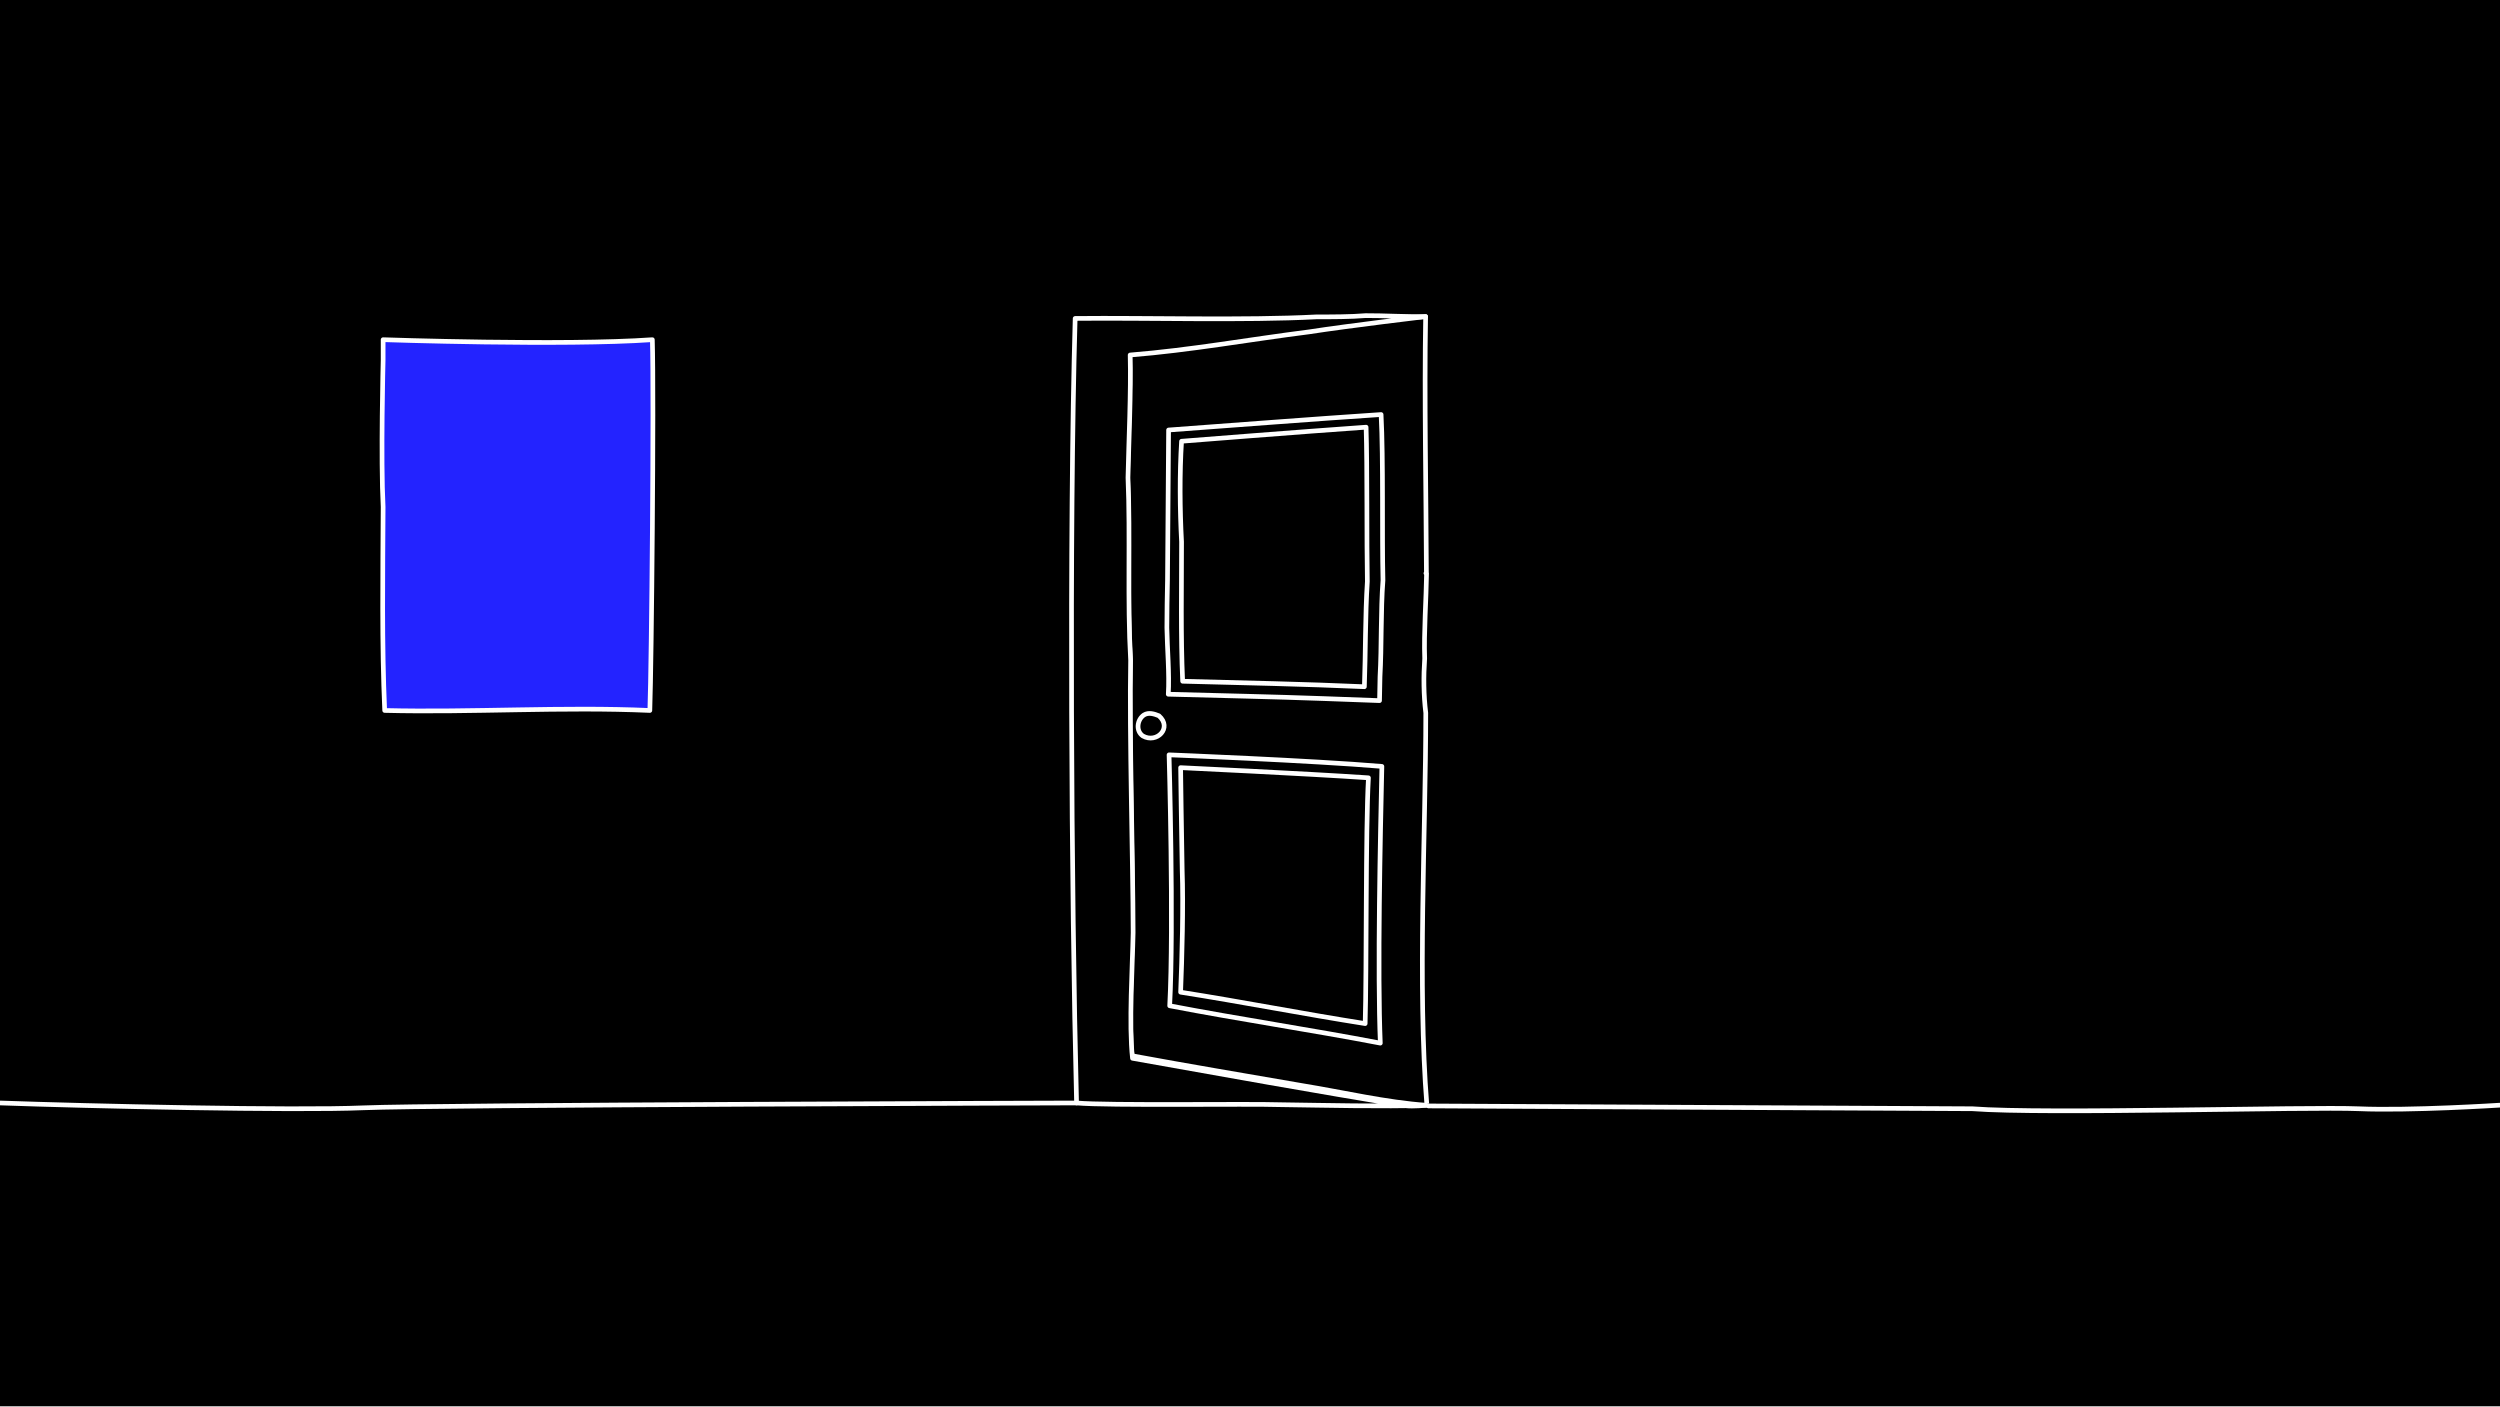
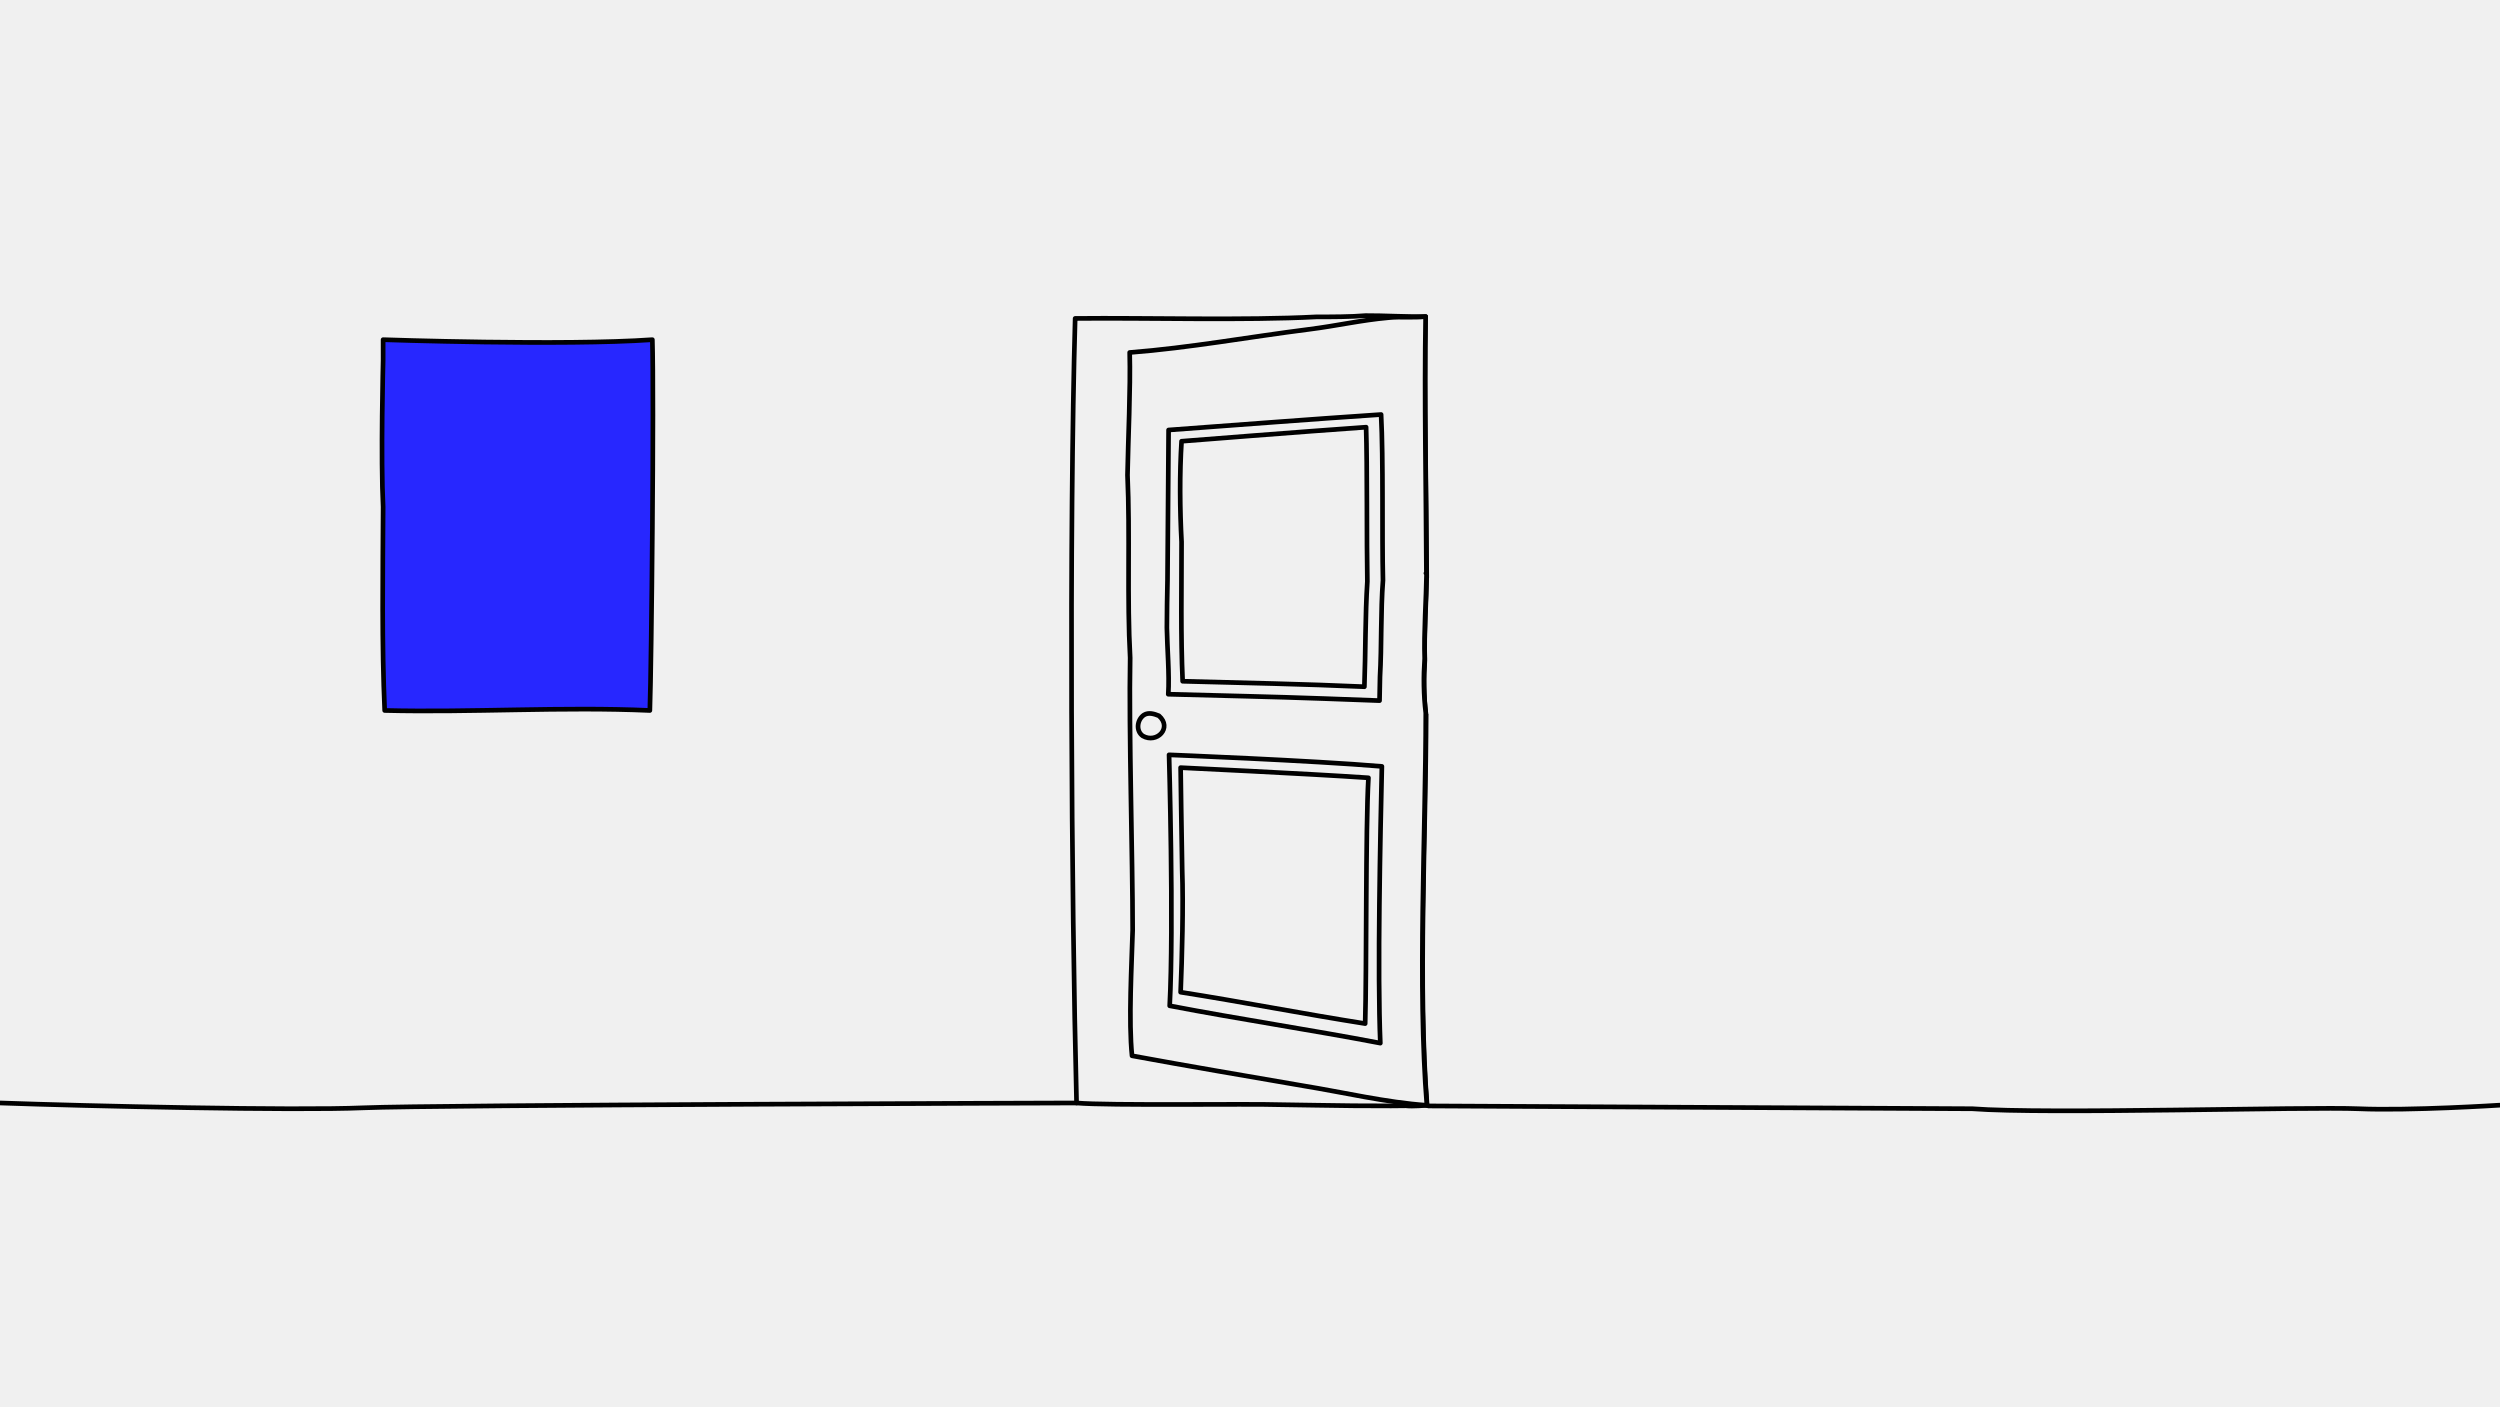
<svg xmlns="http://www.w3.org/2000/svg" id="Ebene_1" version="1.1" viewBox="0 0 1600 900">
  <defs>
    <style>
      .st0, .st1, .st2 {
-         fill: none;
-       }
- 
-       .st1 {
-         stroke: #000;
-       }
- 
-       .st1, .st3, .st4, .st5, .st2 {
        stroke-linecap: round;
        stroke-linejoin: round;
        stroke-width: 3px;
      }

-       .st3 {
-         fill: #2323ff;
+       .st0, .st1, .st3 {
+         stroke: #000;
      }

-       .st3, .st4, .st5, .st2 {
+       .st0, .st3 {
+         fill: none;
+       }
+ 
+       .st1 {
+         fill: #2727ff;
+       }
+ 
+       .st2 {
+         display: none;
+         fill: aqua;
        stroke: #fff;
      }

-       .st4 {
-         display: none;
-         fill: aqua;
+       .st3 {
+         stroke-miterlimit: 10;
      }
    </style>
  </defs>
-   <rect width="1600" height="900" />
  <g>
-     <path class="st5" d="M913,366.9c-.2,15.9-1.8,38.3-1.2,54.5-.8,11.5-.7,23.4.7,34.9,0,76.2-5.4,174.8.7,251.1-26-1.8-53.4-8.3-79.2-12.5-36.3-6.3-73.3-12.5-109.5-19.2-2.3-21.9-.2-58.7.4-80.4,0-46.5-2.5-126.9-1.6-174.3-2.1-38,0-78.9-1.7-116.9.4-23.2,2-54.9,1.4-78.5,38.5-3,75.9-9.9,114.5-14.8,18.3-2.3,33.3-5.9,51.2-7.5,8.1-.8,15.3.2,23.7-.7-.9,52.2.3,112.2.5,164.7l-.3-.4h.4,0Z" />
-     <path class="st1" d="M913.3,707.4h0" />
-     <path id="STROKE_d7fbfe0d-3a59-4302-a0b0-200b0232a3561" class="st5" d="M747.2,371.3c-.2,10.2-.4,20.4-.4,30.5.2,13.1,1.7,29.6.9,42.5,33,.9,66.8,1.6,99.8,2.8,9.3.3,26.4,1,35.4,1.3,0,0,.2-10.9.3-15.3,1.1-19.6.4-42.1,1.9-61.7-.7-29,.3-77.1-1.2-106.1-45.2,3-90.9,6.6-136,9.9,0,0-.5,65.1-.7,96.1h0Z" />
-     <path class="st5" d="M913.2,707.4c-29.2.9-64.6,0-93.8-.4-20.4-.7-110.5.7-130.4-1.1-3.4-134.5-4.8-366-.9-502.1,46.5-.5,108,1.4,154.4-1,9.5,0,22.1,0,31.5-.8,11-.1,27.3.9,38.4.6,0,0-48.8,5.8-74.6,9.8-38.6,4.9-75.9,11.7-114.5,14.8.6,23.8-.9,55.2-1.4,78.5,1.6,38-.5,78.9,1.7,116.9-.9,47.7,1.5,127.5,1.6,174.3-.4,21.7-2.8,58.7-.4,80.4,58,10.3,116.9,21,175.1,30.4,4,.5,13.3-.3,13.3-.3h0Z" />
-     <path id="STROKE_449085a3-b107-493a-bdc2-797f28cf272f1" class="st5" d="M741.7,458.1c-2.9-1.2-6.6-2.4-9.6-.5-4.4,3-5.3,10.2-.7,13.4,8.9,5.1,19.1-5.2,10.3-12.9h0Z" />
-     <path id="STROKE_6ea0458b-5008-41e4-ab50-fffeb7ac591f1" class="st5" d="M756.2,282.4c-1.3,20.6-1.1,43.7,0,64.4,0,29.1-.6,60.3.7,89.2,38.2,1,78.1,1.8,116.3,3.5.8-21.6.5-45.7,1.9-67.3-.5-25.3,0-73.4-.8-98.8-38.9,2.7-118.1,9-118.1,9h0Z" />
-     <path id="STROKE_da4c62eb-30c4-40e0-bb5f-35de3a0e25541" class="st5" d="M748.6,643.7c44.8,8.6,89.8,15.3,134.8,23.9-1.9-45.1,0-132.7,1-177.1-44.8-3.8-136.2-7.4-136.2-7.4,0,0,3.1,108.9.4,160.6h0Z" />
-     <path id="STROKE_00bbe95c-f2c3-4e4a-b94a-4b53b839852a1" class="st5" d="M875.8,497.8c-1.9,33.4-1.1,122.7-2.1,157.3-38.9-6.1-79.2-14-118.1-20.1.9-22.4,1.8-55.5,1-78.2-.4-19.2-1-65.5-1-65.5,0,0,80.3,3.8,120.2,6.5h0Z" />
-     <path class="st2" d="M689,705.9s-412.2,1.2-456.5,3.1-176.5-1.1-232.5-3.1" />
-     <path class="st2" d="M1600,707.3s-57.7,3.7-90.4,2.3-200.6,3.6-247.3,0l-348.1-1.8" />
-     <path id="Door" class="st0" d="M913.6,457.4c-1.4-11.5-1.5-23.4-.7-34.9-.6-16.2,1-38.6,1.2-54.5h0v.4l-.3-.4h.3c-.2-52.4-1.7-113.4-.8-165.5-.8,0-28.7-.5-39.2-.4-9.4.9-22,.8-31.5.8-46.4,2.4-107.9.5-154.4,1-3.9,136.1-2.5,367.6.9,502.1,19.9,1.9,110,.4,130.4,1.1,24.8.3,54.2,1,80.4.7h5.5c2.7,0,8.7.2,9,.3-6.1-76.3-.7-174.3-.7-250.5v-.2h-.1Z" />
+     <path class="st0" d="M913,366.9c-.2,15.9-1.8,38.3-1.2,54.5-.8,11.5-.7,23.4.7,34.9,0,76.2-5.4,174.8.7,251.1-26-1.8-53.4-8.3-79.2-12.5-36.3-6.3-73.3-12.5-109.5-19.2-2.3-21.9-.2-58.7.4-80.4,0-46.5-2.5-126.9-1.6-174.3-2.1-38,0-78.9-1.7-116.9.4-23.2,2-54.9,1.4-78.5,38.5-3,75.9-9.9,114.5-14.8,18.3-2.3,33.3-5.9,51.2-7.5,8.1-.8,15.3.2,23.7-.7-.9,52.2.3,112.2.5,164.7l-.3-.4h.4,0Z" />
+     <path class="st0" d="M913.3,707.4h0" />
+     <path id="STROKE_d7fbfe0d-3a59-4302-a0b0-200b0232a3561" class="st0" d="M747.2,371.3c-.2,10.2-.4,20.4-.4,30.5.2,13.1,1.7,29.6.9,42.5,33,.9,66.8,1.6,99.8,2.8,9.3.3,26.4,1,35.4,1.3,0,0,.2-10.9.3-15.3,1.1-19.6.4-42.1,1.9-61.7-.7-29,.3-77.1-1.2-106.1-45.2,3-90.9,6.6-136,9.9,0,0-.5,65.1-.7,96.1h0Z" />
+     <path class="st0" d="M899.9,707.7c4,.5,13.3-.3,13.3-.3h0c-29.2.9-64.6,0-93.8-.4-20.4-.7-110.5.7-130.4-1.1-3.4-134.5-4.8-366-.9-502.1,46.5-.5,108,1.4,154.4-1,9.5,0,22.1,0,31.5-.8,11-.1,27.3.9,38.4.6" />
+     <path id="STROKE_449085a3-b107-493a-bdc2-797f28cf272f1" class="st0" d="M741.7,458.1c-2.9-1.2-6.6-2.4-9.6-.5-4.4,3-5.3,10.2-.7,13.4,8.9,5.1,19.1-5.2,10.3-12.9h0Z" />
+     <path id="STROKE_6ea0458b-5008-41e4-ab50-fffeb7ac591f1" class="st0" d="M756.2,282.4c-1.3,20.6-1.1,43.7,0,64.4,0,29.1-.6,60.3.7,89.2,38.2,1,78.1,1.8,116.3,3.5.8-21.6.5-45.7,1.9-67.3-.5-25.3,0-73.4-.8-98.8-38.9,2.7-118.1,9-118.1,9h0Z" />
+     <path id="STROKE_da4c62eb-30c4-40e0-bb5f-35de3a0e25541" class="st0" d="M748.6,643.7c44.8,8.6,89.8,15.3,134.8,23.9-1.9-45.1,0-132.7,1-177.1-44.8-3.8-136.2-7.4-136.2-7.4,0,0,3.1,108.9.4,160.6h0Z" />
+     <path id="STROKE_00bbe95c-f2c3-4e4a-b94a-4b53b839852a1" class="st0" d="M875.8,497.8c-1.9,33.4-1.1,122.7-2.1,157.3-38.9-6.1-79.2-14-118.1-20.1.9-22.4,1.8-55.5,1-78.2-.4-19.2-1-65.5-1-65.5,0,0,80.3,3.8,120.2,6.5h0Z" />
+     <path class="st0" d="M689,705.9s-412.2,1.2-456.5,3.1-176.5-1.1-232.5-3.1" />
+     <path class="st0" d="M1600,707.3s-57.7,3.7-90.4,2.3-200.6,3.6-247.3,0l-348.1-1.8" />
+     <path id="Door" class="st3" d="M913.6,457.4c-1.4-11.5-1.5-23.4-.7-34.9-.6-16.2,1-38.6,1.2-54.5h0v.4l-.3-.4h.3c-.2-52.4-1.7-113.4-.8-165.5-.8,0-28.7-.5-39.2-.4-9.4.9-22,.8-31.5.8-46.4,2.4-107.9.5-154.4,1-3.9,136.1-2.5,367.6.9,502.1,19.9,1.9,110,.4,130.4,1.1,24.8.3,54.2,1,80.4.7h5.5c2.7,0,8.7.2,9,.3-6.1-76.3-.7-174.3-.7-250.5v-.2h-.1Z" />
  </g>
-   <path id="Pfeil" class="st4" d="M800,761s62,55.8,78,68.9c-14.6-.2-27.3.9-41.9,0-1,22.4,0,42.6,0,42.6h-71.8s-2.2-19.9,0-42.6c-13.6.3-28.7.4-42.4,0l78-68.9h.1Z" />
-   <path id="Bild" class="st3" d="M245.2,324.5c-.2,42.5-.9,88,1,130.2,55.8,1.4,113.9-2.5,169.7,0,1.1-31.5,2.7-200.2,1.6-237.3-56.7,4-172.3,0-172.3,0v13.1s-1.6,63.7,0,94Z" />
+   <path id="Pfeil" class="st2" d="M800,761s62,55.8,78,68.9c-14.6-.2-27.3.9-41.9,0-1,22.4,0,42.6,0,42.6h-71.8s-2.2-19.9,0-42.6c-13.6.3-28.7.4-42.4,0l78-68.9h.1Z" />
+   <path id="Bild" class="st1" d="M245.2,324.5c-.2,42.5-.9,88,1,130.2,55.8,1.4,113.9-2.5,169.7,0,1.1-31.5,2.7-200.2,1.6-237.3-56.7,4-172.3,0-172.3,0v13.1s-1.6,63.7,0,94Z" />
</svg>
